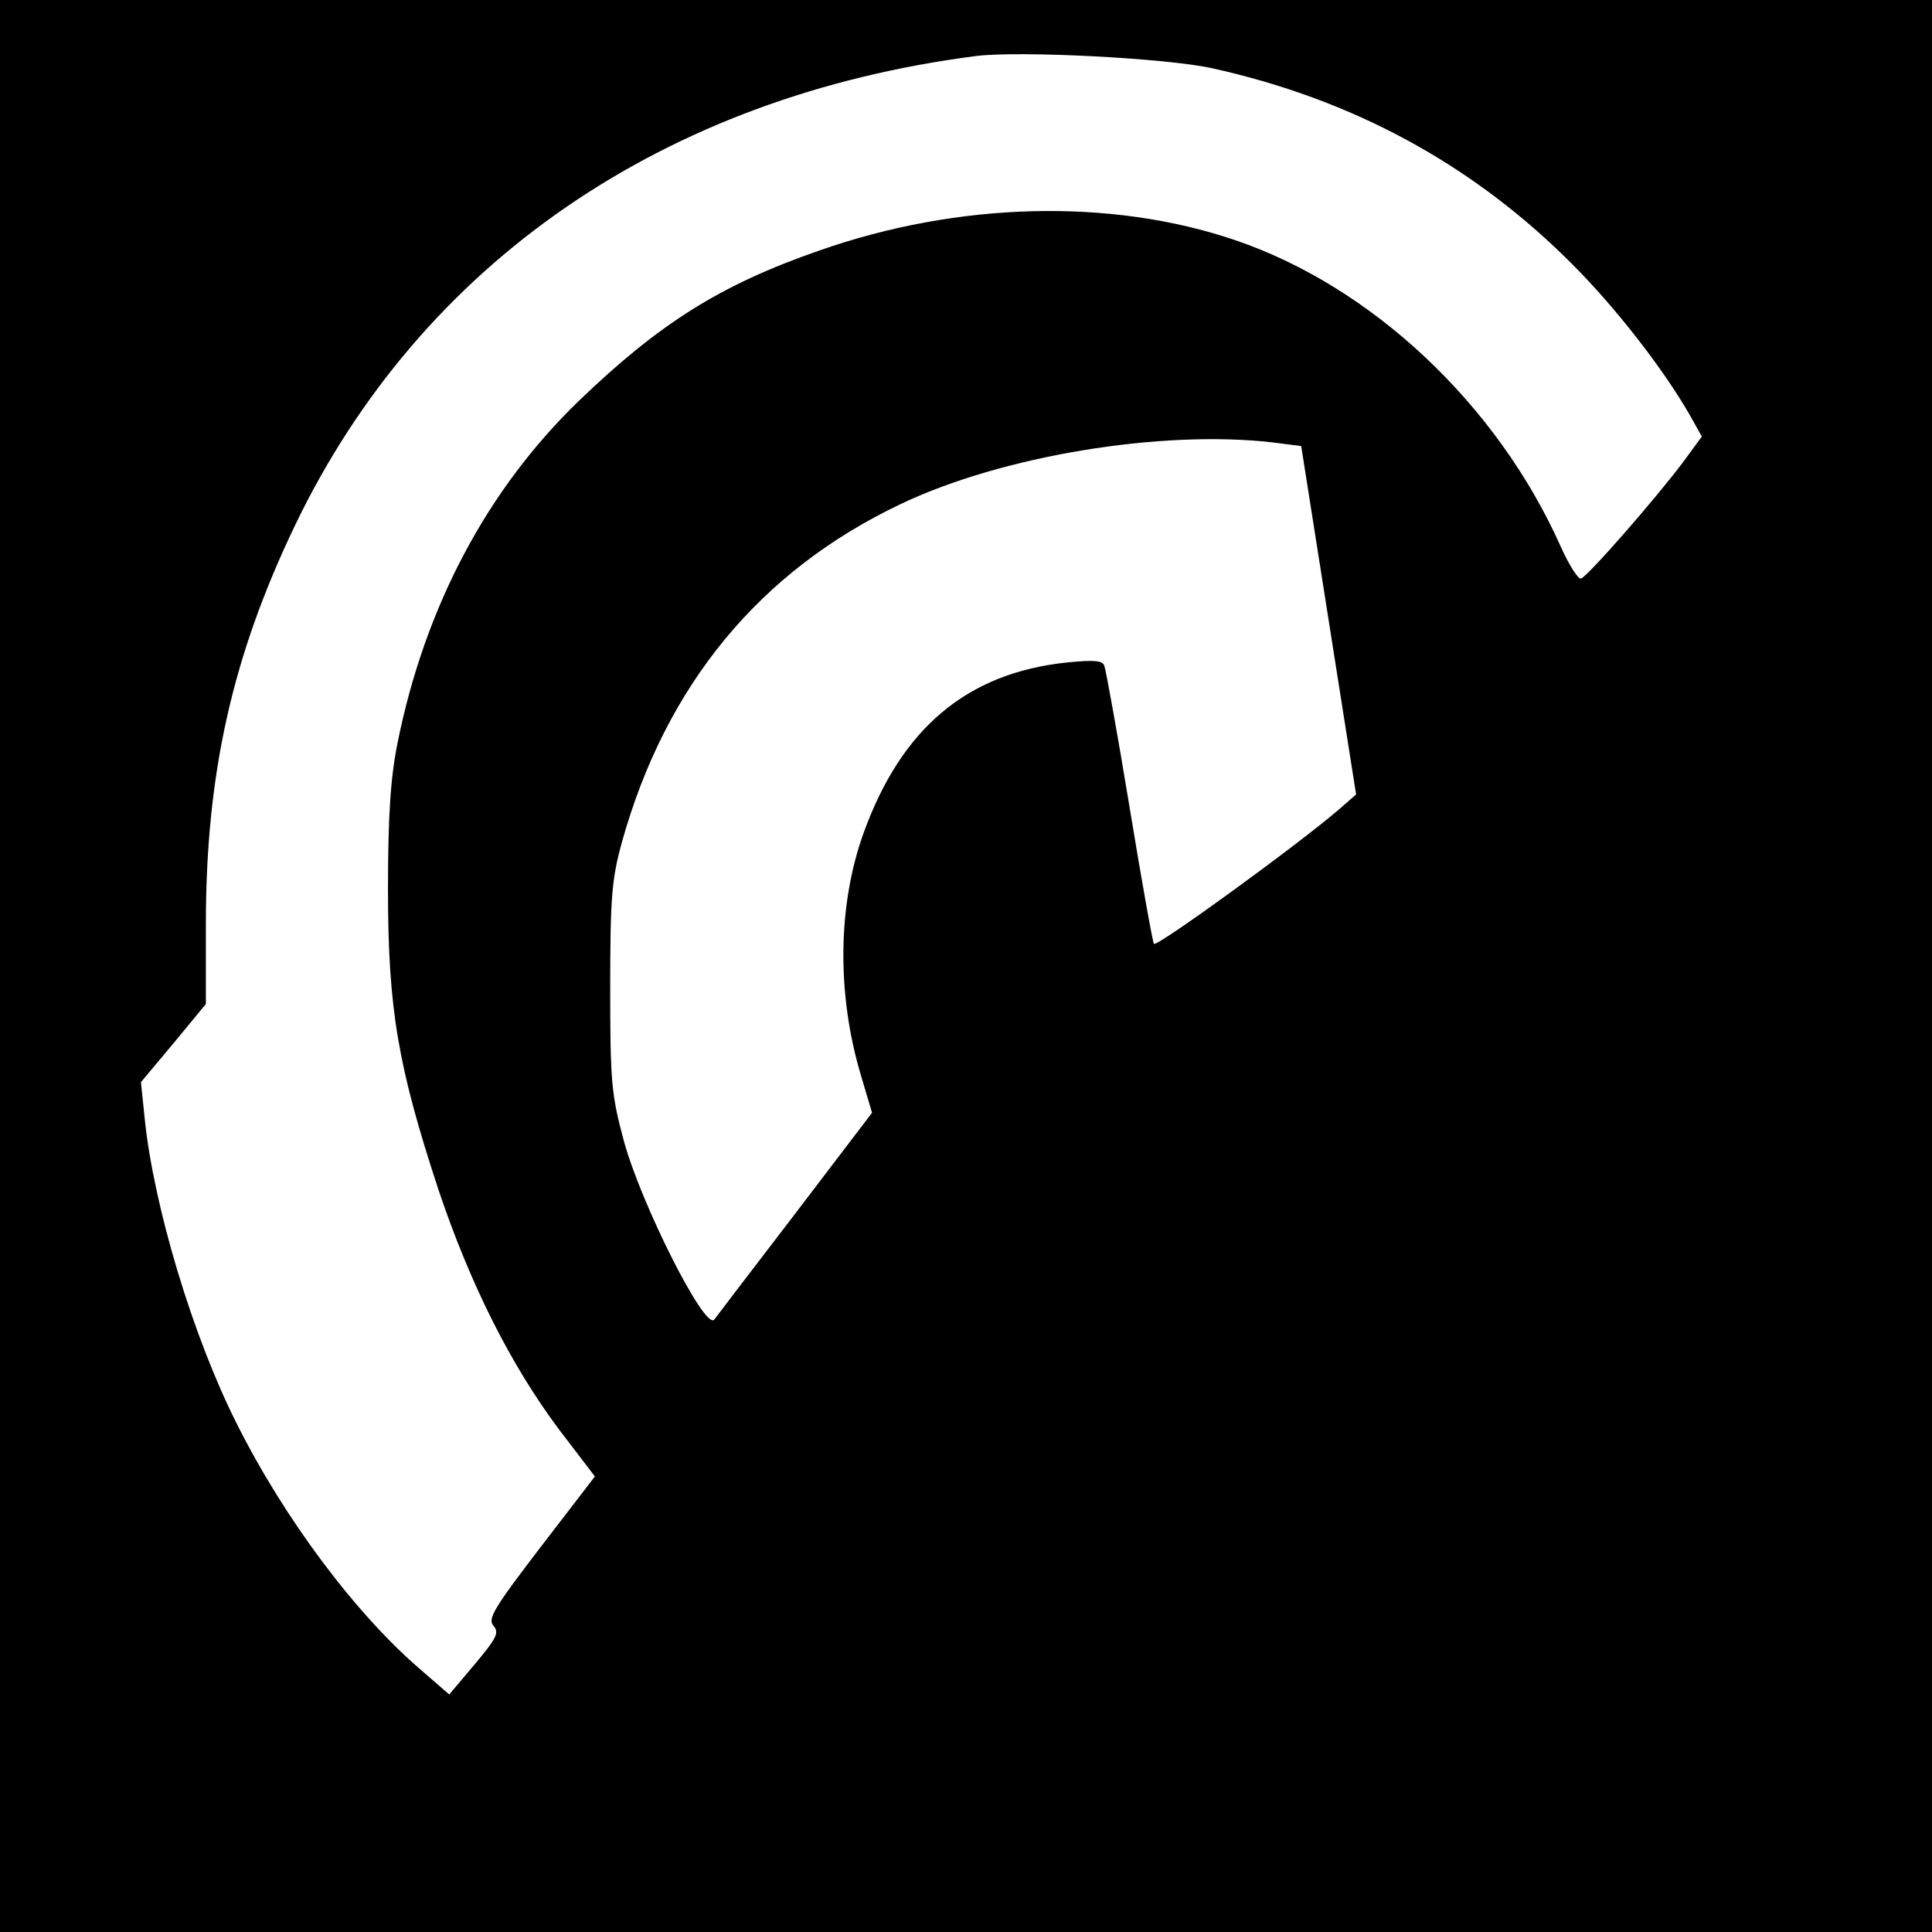
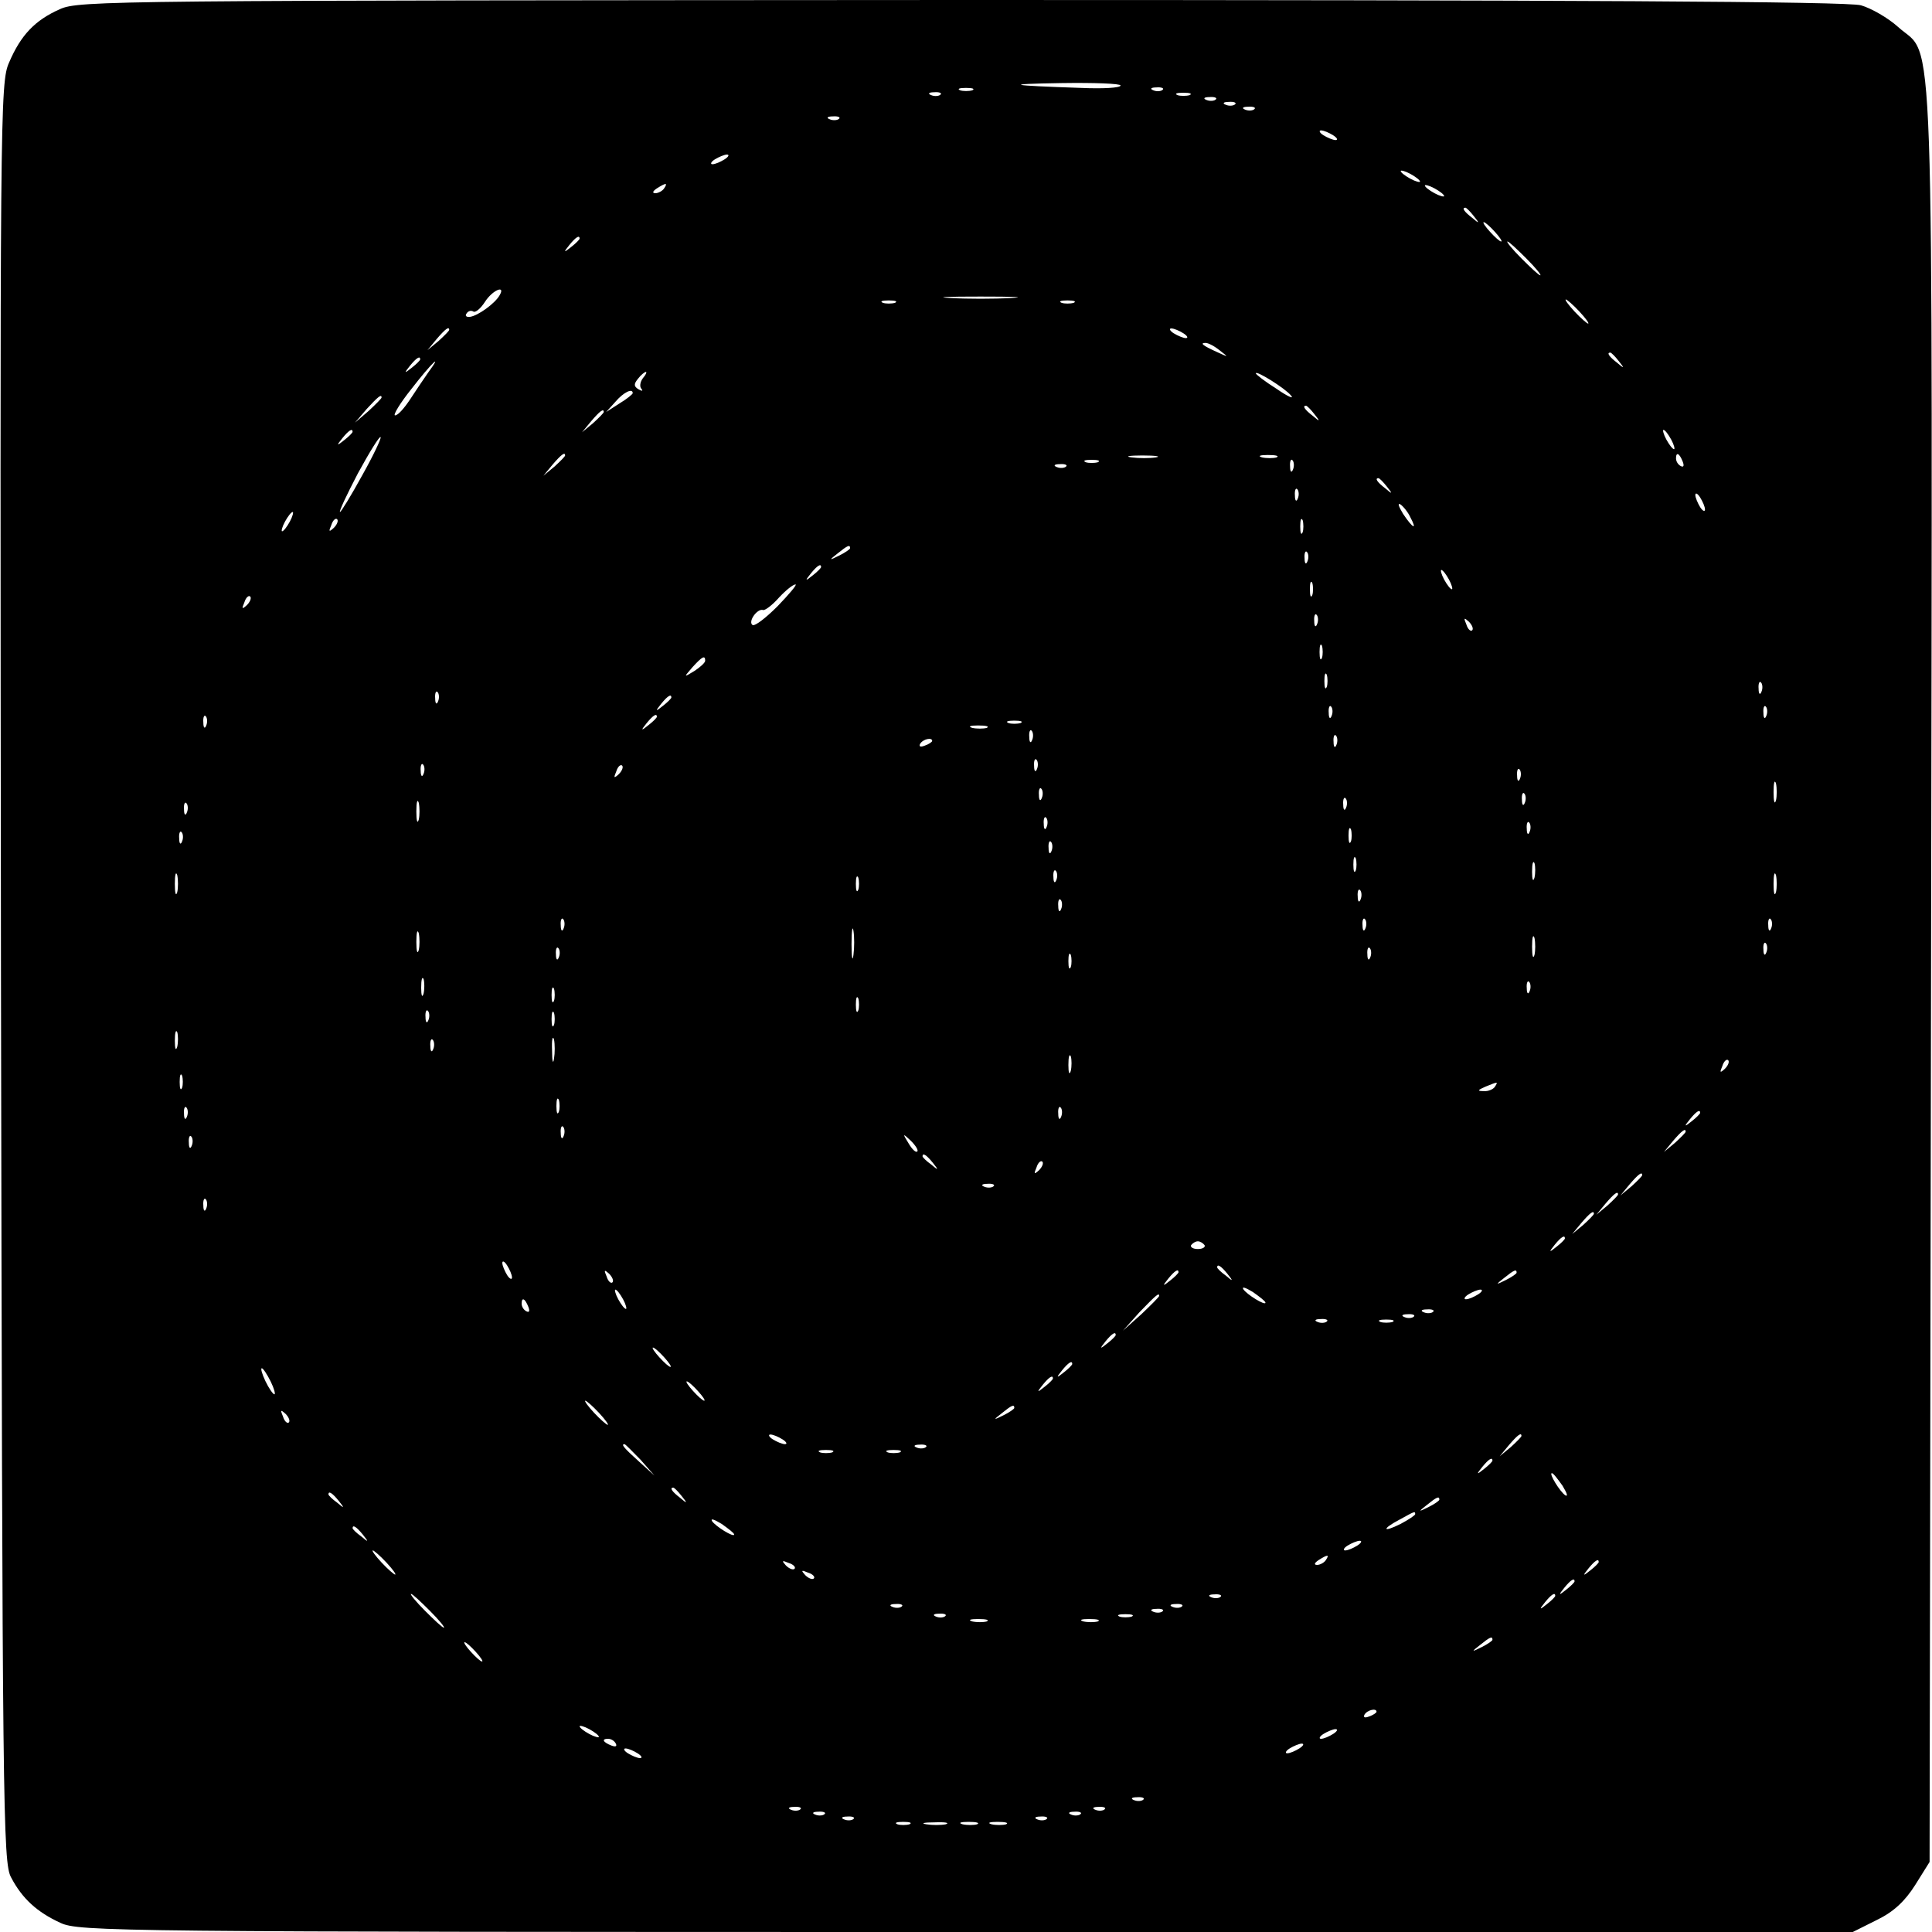
- <svg xmlns="http://www.w3.org/2000/svg" version="1.0" width="366pt" height="366pt" viewBox="0 0 366 366" preserveAspectRatio="xMidYMid meet">
-   <g transform="translate(0,366) scale(0.1,-0.1)" fill="#000000" stroke="none">
-     <path d="M0 1830 l0 -1830 1830 0 1830 0 0 1830 0 1830 -1830 0 -1830 0 0 -1830z m2295 1701 c268 -59 496 -183 684 -372 82 -82 172 -198 222 -285 l23 -41 -36 -49 c-51 -68 -181 -217 -193 -220 -5 -2 -23 26 -39 62 -120 268 -357 491 -616 579 -235 80 -525 73 -789 -20 -187 -65 -302 -138 -454 -284 -174 -168 -292 -390 -344 -649 -13 -65 -18 -136 -18 -277 0 -227 19 -336 96 -570 60 -178 136 -330 228 -453 l68 -89 -103 -134 c-88 -115 -101 -136 -89 -149 11 -13 6 -23 -35 -72 l-49 -58 -53 46 c-123 105 -259 286 -350 468 -83 165 -157 411 -174 578 l-7 68 62 74 61 74 0 151 c0 285 50 508 169 756 239 497 699 813 1291 889 84 10 357 -4 445 -23z m115 -709 l55 -7 52 -330 52 -330 -32 -28 c-79 -68 -346 -262 -351 -255 -2 1 -23 118 -46 258 -23 140 -45 261 -48 269 -4 10 -20 11 -71 6 -189 -20 -313 -124 -385 -323 -49 -136 -51 -303 -6 -456 l22 -74 -147 -193 c-82 -107 -150 -196 -152 -199 -18 -20 -138 218 -171 338 -24 89 -26 113 -26 292 0 170 3 205 22 274 83 298 261 514 528 641 193 92 494 141 704 117z" />
+ <svg xmlns="http://www.w3.org/2000/svg" version="1.0" width="400pt" height="400pt" viewBox="0 0 400 400" preserveAspectRatio="xMidYMid meet">
+   <g transform="translate(0,400) scale(0.1,-0.1)" fill="#000000" stroke="none">
+     <path d="M124 3981 c-52 -23 -81 -54 -105 -110 -19 -42 -19 -94 -17 -1885 3 -1736 4 -1843 21 -1873 23 -44 54 -72 102 -94 38 -18 109 -19 1876 -19 l1835 0 50 25 c35 17 58 39 79 72 l30 48 3 1835 c3 2049 8 1895 -68 1964 -21 19 -56 39 -77 45 -26 8 -603 11 -1863 11 -1757 -1 -1827 -1 -1866 -19z m2196 -158 c0 -5 -37 -7 -82 -5 -150 5 -165 8 -40 10 67 1 122 -1 122 -5z m-307 -10 c-7 -2 -19 -2 -25 0 -7 3 -2 5 12 5 14 0 19 -2 13 -5z m394 1 c-3 -3 -12 -4 -19 -1 -8 3 -5 6 6 6 11 1 17 -2 13 -5z m-460 -10 c-3 -3 -12 -4 -19 -1 -8 3 -5 6 6 6 11 1 17 -2 13 -5z m516 -1 c-7 -2 -19 -2 -25 0 -7 3 -2 5 12 5 14 0 19 -2 13 -5z m54 -9 c-3 -3 -12 -4 -19 -1 -8 3 -5 6 6 6 11 1 17 -2 13 -5z m40 -10 c-3 -3 -12 -4 -19 -1 -8 3 -5 6 6 6 11 1 17 -2 13 -5z m40 -10 c-3 -3 -12 -4 -19 -1 -8 3 -5 6 6 6 11 1 17 -2 13 -5z m-860 -20 c-3 -3 -12 -4 -19 -1 -8 3 -5 6 6 6 11 1 17 -2 13 -5z m1023 -34 c8 -5 11 -10 5 -10 -5 0 -17 5 -25 10 -8 5 -10 10 -5 10 6 0 17 -5 25 -10z m-1260 -50 c-8 -5 -19 -10 -25 -10 -5 0 -3 5 5 10 8 5 20 10 25 10 6 0 3 -5 -5 -10z m1440 -46 c0 -2 -9 0 -20 6 -11 6 -20 13 -20 16 0 2 9 0 20 -6 11 -6 20 -13 20 -16z m-1565 -14 c-3 -5 -12 -10 -18 -10 -7 0 -6 4 3 10 19 12 23 12 15 0z m1615 -16 c0 -2 -9 0 -20 6 -11 6 -20 13 -20 16 0 2 9 0 20 -6 11 -6 20 -13 20 -16z m61 -41 c13 -16 12 -17 -3 -4 -17 13 -22 21 -14 21 2 0 10 -8 17 -17z m44 -33 c10 -11 16 -20 13 -20 -3 0 -13 9 -23 20 -10 11 -16 20 -13 20 3 0 13 -9 23 -20z m-1895 -14 c0 -2 -8 -10 -17 -17 -16 -13 -17 -12 -4 4 13 16 21 21 21 13z m1960 -41 c19 -19 32 -35 29 -35 -3 0 -20 16 -39 35 -19 19 -32 35 -29 35 3 0 20 -16 39 -35z m-2126 -77 c-10 -17 -45 -42 -61 -44 -7 -1 -11 2 -7 7 3 5 9 7 14 4 4 -3 15 6 24 20 16 25 44 36 30 13z m1059 -5 c-35 -2 -91 -2 -125 0 -35 2 -7 3 62 3 69 0 97 -1 63 -3z m-240 -10 c-7 -2 -19 -2 -25 0 -7 3 -2 5 12 5 14 0 19 -2 13 -5z m370 0 c-7 -2 -19 -2 -25 0 -7 3 -2 5 12 5 14 0 19 -2 13 -5z m1047 -18 c13 -14 21 -25 18 -25 -2 0 -15 11 -28 25 -13 14 -21 25 -18 25 2 0 15 -11 28 -25z m-2340 -38 c0 -2 -10 -12 -22 -23 l-23 -19 19 23 c18 21 26 27 26 19z m1520 -7 c8 -5 11 -10 5 -10 -5 0 -17 5 -25 10 -8 5 -10 10 -5 10 6 0 17 -5 25 -10z m76 -36 c18 -14 18 -14 -6 -3 -31 14 -36 19 -24 19 6 0 19 -7 30 -16z m825 -21 c13 -16 12 -17 -3 -4 -17 13 -22 21 -14 21 2 0 10 -8 17 -17z m-2481 3 c0 -2 -8 -10 -17 -17 -16 -13 -17 -12 -4 4 13 16 21 21 21 13z m16 -28 c-9 -13 -26 -38 -37 -55 -12 -18 -25 -33 -31 -33 -5 0 10 25 34 55 41 53 67 78 34 33z m445 -11 c-6 -8 -7 -18 -3 -22 4 -5 1 -5 -6 -1 -10 6 -10 11 -1 22 6 8 14 14 16 14 3 0 0 -6 -6 -13z m1342 -36 c7 -8 -7 -2 -30 14 -24 15 -43 30 -43 32 0 7 61 -31 73 -46z m-1363 5 c0 -2 -12 -12 -27 -21 l-28 -18 19 21 c17 20 36 29 36 18z m-520 -9 c0 -2 -12 -14 -27 -28 l-28 -24 24 28 c23 25 31 32 31 24z m1931 -34 c13 -16 12 -17 -3 -4 -17 13 -22 21 -14 21 2 0 10 -8 17 -17z m-1471 4 c0 -2 -10 -12 -22 -23 l-23 -19 19 23 c18 21 26 27 26 19z m-520 -41 c0 -2 -8 -10 -17 -17 -16 -13 -17 -12 -4 4 13 16 21 21 21 13z m2730 -16 c6 -11 8 -20 6 -20 -3 0 -10 9 -16 20 -6 11 -8 20 -6 20 3 0 10 -9 16 -20z m-2710 -74 c-23 -42 -44 -76 -46 -76 -3 0 14 36 37 80 24 44 45 78 47 75 2 -2 -15 -38 -38 -79z m420 41 c0 -2 -10 -12 -22 -23 l-23 -19 19 23 c18 21 26 27 26 19z m1223 -4 c-13 -2 -35 -2 -50 0 -16 2 -5 4 22 4 28 0 40 -2 28 -4z m250 0 c-7 -2 -21 -2 -30 0 -10 3 -4 5 12 5 17 0 24 -2 18 -5z m841 -9 c3 -8 2 -12 -4 -9 -6 3 -10 10 -10 16 0 14 7 11 14 -7z m-1211 -1 c-7 -2 -19 -2 -25 0 -7 3 -2 5 12 5 14 0 19 -2 13 -5z m404 -15 c-3 -8 -6 -5 -6 6 -1 11 2 17 5 13 3 -3 4 -12 1 -19z m-470 6 c-3 -3 -12 -4 -19 -1 -8 3 -5 6 6 6 11 1 17 -2 13 -5z m664 -41 c13 -16 12 -17 -3 -4 -17 13 -22 21 -14 21 2 0 10 -8 17 -17z m-184 -25 c-3 -8 -6 -5 -6 6 -1 11 2 17 5 13 3 -3 4 -12 1 -19z m843 -23 c0 -5 -5 -3 -10 5 -5 8 -10 20 -10 25 0 6 5 3 10 -5 5 -8 10 -19 10 -25z m-610 -16 c15 -28 5 -23 -15 7 -9 15 -12 23 -6 20 6 -4 16 -16 21 -27z m-2320 -9 c-6 -11 -13 -20 -16 -20 -2 0 0 9 6 20 6 11 13 20 16 20 2 0 0 -9 -6 -20z m91 -13 c-10 -9 -11 -8 -5 6 3 10 9 15 12 12 3 -3 0 -11 -7 -18z m2006 -9 c-3 -7 -5 -2 -5 12 0 14 2 19 5 13 2 -7 2 -19 0 -25z m-937 -33 c0 -2 -10 -9 -22 -15 -22 -11 -22 -10 -4 4 21 17 26 19 26 11z m947 -27 c-3 -8 -6 -5 -6 6 -1 11 2 17 5 13 3 -3 4 -12 1 -19z m-1007 -12 c0 -2 -8 -10 -17 -17 -16 -13 -17 -12 -4 4 13 16 21 21 21 13z m1300 -26 c6 -11 8 -20 6 -20 -3 0 -10 9 -16 20 -6 11 -8 20 -6 20 3 0 10 -9 16 -20z m-283 -32 c-3 -7 -5 -2 -5 12 0 14 2 19 5 13 2 -7 2 -19 0 -25z m-1107 -23 c-24 -24 -47 -42 -52 -39 -10 7 10 35 22 31 4 -1 19 10 33 26 14 15 29 27 34 27 4 0 -13 -20 -37 -45z m-1099 2 c-10 -9 -11 -8 -5 6 3 10 9 15 12 12 3 -3 0 -11 -7 -18z m2216 -39 c-3 -8 -6 -5 -6 6 -1 11 2 17 5 13 3 -3 4 -12 1 -19z m321 -13 c-3 -3 -9 2 -12 12 -6 14 -5 15 5 6 7 -7 10 -15 7 -18z m-311 -57 c-3 -7 -5 -2 -5 12 0 14 2 19 5 13 2 -7 2 -19 0 -25z m-1277 -6 c0 -4 -10 -13 -22 -21 -23 -14 -23 -14 -4 8 20 22 26 25 26 13z m1287 -54 c-3 -7 -5 -2 -5 12 0 14 2 19 5 13 2 -7 2 -19 0 -25z m900 -10 c-3 -8 -6 -5 -6 6 -1 11 2 17 5 13 3 -3 4 -12 1 -19z m-2740 -20 c-3 -8 -6 -5 -6 6 -1 11 2 17 5 13 3 -3 4 -12 1 -19z m483 8 c0 -2 -8 -10 -17 -17 -16 -13 -17 -12 -4 4 13 16 21 21 21 13z m1367 -38 c-3 -8 -6 -5 -6 6 -1 11 2 17 5 13 3 -3 4 -12 1 -19z m900 0 c-3 -8 -6 -5 -6 6 -1 11 2 17 5 13 3 -3 4 -12 1 -19z m-3230 -20 c-3 -8 -6 -5 -6 6 -1 11 2 17 5 13 3 -3 4 -12 1 -19z m933 18 c0 -2 -8 -10 -17 -17 -16 -13 -17 -12 -4 4 13 16 21 21 21 13z m753 -13 c-7 -2 -19 -2 -25 0 -7 3 -2 5 12 5 14 0 19 -2 13 -5z m-70 -10 c-7 -2 -21 -2 -30 0 -10 3 -4 5 12 5 17 0 24 -2 18 -5z m94 -25 c-3 -8 -6 -5 -6 6 -1 11 2 17 5 13 3 -3 4 -12 1 -19z m630 -10 c-3 -8 -6 -5 -6 6 -1 11 2 17 5 13 3 -3 4 -12 1 -19z m-837 8 c0 -2 -7 -7 -16 -10 -8 -3 -12 -2 -9 4 6 10 25 14 25 6z m217 -58 c-3 -8 -6 -5 -6 6 -1 11 2 17 5 13 3 -3 4 -12 1 -19z m-1270 -10 c-3 -8 -6 -5 -6 6 -1 11 2 17 5 13 3 -3 4 -12 1 -19z m404 -1 c-10 -9 -11 -8 -5 6 3 10 9 15 12 12 3 -3 0 -11 -7 -18z m1866 -9 c-3 -8 -6 -5 -6 6 -1 11 2 17 5 13 3 -3 4 -12 1 -19z m530 -45 c-3 -10 -5 -2 -5 17 0 19 2 27 5 18 2 -10 2 -26 0 -35z m-1520 5 c-3 -8 -6 -5 -6 6 -1 11 2 17 5 13 3 -3 4 -12 1 -19z m1000 -10 c-3 -8 -6 -5 -6 6 -1 11 2 17 5 13 3 -3 4 -12 1 -19z m-2290 -35 c-3 -10 -5 -2 -5 17 0 19 2 27 5 18 2 -10 2 -26 0 -35z m1920 25 c-3 -8 -6 -5 -6 6 -1 11 2 17 5 13 3 -3 4 -12 1 -19z m-2400 -10 c-3 -8 -6 -5 -6 6 -1 11 2 17 5 13 3 -3 4 -12 1 -19z m1780 -30 c-3 -8 -6 -5 -6 6 -1 11 2 17 5 13 3 -3 4 -12 1 -19z m1000 -10 c-3 -8 -6 -5 -6 6 -1 11 2 17 5 13 3 -3 4 -12 1 -19z m-370 -20 c-3 -7 -5 -2 -5 12 0 14 2 19 5 13 2 -7 2 -19 0 -25z m-2420 0 c-3 -8 -6 -5 -6 6 -1 11 2 17 5 13 3 -3 4 -12 1 -19z m1800 -20 c-3 -8 -6 -5 -6 6 -1 11 2 17 5 13 3 -3 4 -12 1 -19z m630 -40 c-3 -7 -5 -2 -5 12 0 14 2 19 5 13 2 -7 2 -19 0 -25z m370 -15 c-3 -10 -5 -4 -5 12 0 17 2 24 5 18 2 -7 2 -21 0 -30z m-2810 -30 c-3 -10 -5 -2 -5 17 0 19 2 27 5 18 2 -10 2 -26 0 -35z m1820 25 c-3 -8 -6 -5 -6 6 -1 11 2 17 5 13 3 -3 4 -12 1 -19z m1490 -25 c-3 -10 -5 -2 -5 17 0 19 2 27 5 18 2 -10 2 -26 0 -35z m-1900 5 c-3 -7 -5 -2 -5 12 0 14 2 19 5 13 2 -7 2 -19 0 -25z m1040 -20 c-3 -8 -6 -5 -6 6 -1 11 2 17 5 13 3 -3 4 -12 1 -19z m-620 -20 c-3 -8 -6 -5 -6 6 -1 11 2 17 5 13 3 -3 4 -12 1 -19z m-1030 -40 c-3 -8 -6 -5 -6 6 -1 11 2 17 5 13 3 -3 4 -12 1 -19z m1660 0 c-3 -8 -6 -5 -6 6 -1 11 2 17 5 13 3 -3 4 -12 1 -19z m840 0 c-3 -8 -6 -5 -6 6 -1 11 2 17 5 13 3 -3 4 -12 1 -19z m-1900 -55 c-2 -16 -4 -5 -4 22 0 28 2 40 4 28 2 -13 2 -35 0 -50z m-900 10 c-3 -10 -5 -2 -5 17 0 19 2 27 5 18 2 -10 2 -26 0 -35z m2310 -10 c-3 -10 -5 -2 -5 17 0 19 2 27 5 18 2 -10 2 -26 0 -35z m480 5 c-3 -8 -6 -5 -6 6 -1 11 2 17 5 13 3 -3 4 -12 1 -19z m-2500 -10 c-3 -8 -6 -5 -6 6 -1 11 2 17 5 13 3 -3 4 -12 1 -19z m1680 0 c-3 -8 -6 -5 -6 6 -1 11 2 17 5 13 3 -3 4 -12 1 -19z m-620 -20 c-3 -7 -5 -2 -5 12 0 14 2 19 5 13 2 -7 2 -19 0 -25z m-1340 -55 c-3 -10 -5 -4 -5 12 0 17 2 24 5 18 2 -7 2 -21 0 -30z m2290 5 c-3 -8 -6 -5 -6 6 -1 11 2 17 5 13 3 -3 4 -12 1 -19z m-2020 -20 c-3 -7 -5 -2 -5 12 0 14 2 19 5 13 2 -7 2 -19 0 -25z m630 -20 c-3 -7 -5 -2 -5 12 0 14 2 19 5 13 2 -7 2 -19 0 -25z m-890 -20 c-3 -8 -6 -5 -6 6 -1 11 2 17 5 13 3 -3 4 -12 1 -19z m260 -10 c-3 -7 -5 -2 -5 12 0 14 2 19 5 13 2 -7 2 -19 0 -25z m-780 -45 c-3 -10 -5 -4 -5 12 0 17 2 24 5 18 2 -7 2 -21 0 -30z m780 -25 c-2 -13 -4 -5 -4 17 -1 22 1 32 4 23 2 -10 2 -28 0 -40z m-250 20 c-3 -8 -6 -5 -6 6 -1 11 2 17 5 13 3 -3 4 -12 1 -19z m1320 -45 c-3 -10 -5 -4 -5 12 0 17 2 24 5 18 2 -7 2 -21 0 -30z m1354 4 c-10 -9 -11 -8 -5 6 3 10 9 15 12 12 3 -3 0 -11 -7 -18z m-3194 -39 c-3 -7 -5 -2 -5 12 0 14 2 19 5 13 2 -7 2 -19 0 -25z m2718 2 c-3 -5 -14 -10 -23 -9 -14 0 -13 2 3 9 27 11 27 11 20 0z m-1938 -52 c-3 -7 -5 -2 -5 12 0 14 2 19 5 13 2 -7 2 -19 0 -25z m-770 -10 c-3 -8 -6 -5 -6 6 -1 11 2 17 5 13 3 -3 4 -12 1 -19z m1810 0 c-3 -8 -6 -5 -6 6 -1 11 2 17 5 13 3 -3 4 -12 1 -19z m1323 8 c0 -2 -8 -10 -17 -17 -16 -13 -17 -12 -4 4 13 16 21 21 21 13z m-2353 -48 c-3 -8 -6 -5 -6 6 -1 11 2 17 5 13 3 -3 4 -12 1 -19z m2323 9 c0 -2 -10 -12 -22 -23 l-23 -19 19 23 c18 21 26 27 26 19z m-3093 -29 c-3 -8 -6 -5 -6 6 -1 11 2 17 5 13 3 -3 4 -12 1 -19z m1502 -12 c-3 -3 -11 5 -18 17 -13 21 -12 21 5 5 10 -10 16 -20 13 -22z m32 -23 c13 -16 12 -17 -3 -4 -10 7 -18 15 -18 17 0 8 8 3 21 -13z m220 -16 c-10 -9 -11 -8 -5 6 3 10 9 15 12 12 3 -3 0 -11 -7 -18z m1249 -10 c0 -2 -10 -12 -22 -23 l-23 -19 19 23 c18 21 26 27 26 19z m-1343 -23 c-3 -3 -12 -4 -19 -1 -8 3 -5 6 6 6 11 1 17 -2 13 -5z m1293 -17 c0 -2 -10 -12 -22 -23 l-23 -19 19 23 c18 21 26 27 26 19z m-2923 -29 c-3 -8 -6 -5 -6 6 -1 11 2 17 5 13 3 -3 4 -12 1 -19z m2873 -11 c0 -2 -10 -12 -22 -23 l-23 -19 19 23 c18 21 26 27 26 19z m-60 -51 c0 -2 -8 -10 -17 -17 -16 -13 -17 -12 -4 4 13 16 21 21 21 13z m-746 -14 c2 -4 -4 -8 -14 -8 -10 0 -16 4 -14 8 3 4 9 8 14 8 5 0 11 -4 14 -8z m-1434 -67 c0 -5 -5 -3 -10 5 -5 8 -10 20 -10 25 0 6 5 3 10 -5 5 -8 10 -19 10 -25z m1481 8 c13 -16 12 -17 -3 -4 -10 7 -18 15 -18 17 0 8 8 3 21 -13z m-1273 -18 c-3 -3 -9 2 -12 12 -6 14 -5 15 5 6 7 -7 10 -15 7 -18z m1172 21 c0 -2 -8 -10 -17 -17 -16 -13 -17 -12 -4 4 13 16 21 21 21 13z m700 -1 c0 -2 -10 -9 -22 -15 -22 -11 -22 -10 -4 4 21 17 26 19 26 11z m-520 -62 c0 -7 -39 17 -46 28 -3 6 5 3 20 -6 14 -10 26 -19 26 -22z m-1330 7 c6 -11 8 -20 6 -20 -3 0 -10 9 -16 20 -6 11 -8 20 -6 20 3 0 10 -9 16 -20z m1770 10 c-8 -5 -19 -10 -25 -10 -5 0 -3 5 5 10 8 5 20 10 25 10 6 0 3 -5 -5 -10z m-660 -3 c0 -2 -17 -19 -37 -38 l-38 -34 34 38 c33 34 41 42 41 34z m-1306 -23 c3 -8 2 -12 -4 -9 -6 3 -10 10 -10 16 0 14 7 11 14 -7z m1873 -10 c-3 -3 -12 -4 -19 -1 -8 3 -5 6 6 6 11 1 17 -2 13 -5z m-40 -10 c-3 -3 -12 -4 -19 -1 -8 3 -5 6 6 6 11 1 17 -2 13 -5z m-180 -10 c-3 -3 -12 -4 -19 -1 -8 3 -5 6 6 6 11 1 17 -2 13 -5z m136 -1 c-7 -2 -19 -2 -25 0 -7 3 -2 5 12 5 14 0 19 -2 13 -5z m-573 -27 c0 -2 -8 -10 -17 -17 -16 -13 -17 -12 -4 4 13 16 21 21 21 13z m-935 -46 c10 -11 16 -20 13 -20 -3 0 -13 9 -23 20 -10 11 -16 20 -13 20 3 0 13 -9 23 -20z m845 -14 c0 -2 -8 -10 -17 -17 -16 -13 -17 -12 -4 4 13 16 21 21 21 13z m-1651 -61 c0 -5 -6 1 -14 15 -8 14 -14 30 -14 35 0 6 6 -1 14 -15 8 -14 14 -29 14 -35z m1611 31 c0 -2 -8 -10 -17 -17 -16 -13 -17 -12 -4 4 13 16 21 21 21 13z m-735 -26 c10 -11 16 -20 13 -20 -3 0 -13 9 -23 20 -10 11 -16 20 -13 20 3 0 13 -9 23 -20z m-205 -45 c13 -14 21 -25 18 -25 -2 0 -15 11 -28 25 -13 14 -21 25 -18 25 2 0 15 -11 28 -25z m860 10 c0 -2 -10 -9 -22 -15 -22 -11 -22 -10 -4 4 21 17 26 19 26 11z m-1502 -30 c-3 -3 -9 2 -12 12 -6 14 -5 15 5 6 7 -7 10 -15 7 -18z m1022 -35 c8 -5 11 -10 5 -10 -5 0 -17 5 -25 10 -8 5 -10 10 -5 10 6 0 17 -5 25 -10z m1530 7 c0 -2 -10 -12 -22 -23 l-23 -19 19 23 c18 21 26 27 26 19z m-1824 -49 l29 -33 -32 29 c-31 28 -38 36 -30 36 2 0 16 -15 33 -32z m591 26 c-3 -3 -12 -4 -19 -1 -8 3 -5 6 6 6 11 1 17 -2 13 -5z m-194 -11 c-7 -2 -19 -2 -25 0 -7 3 -2 5 12 5 14 0 19 -2 13 -5z m140 0 c-7 -2 -19 -2 -25 0 -7 3 -2 5 12 5 14 0 19 -2 13 -5z m1227 -17 c0 -2 -8 -10 -17 -17 -16 -13 -17 -12 -4 4 13 16 21 21 21 13z m145 -52 c9 -15 12 -23 6 -20 -11 7 -35 46 -28 46 3 0 12 -12 22 -26z m-1824 -21 c13 -16 12 -17 -3 -4 -17 13 -22 21 -14 21 2 0 10 -8 17 -17z m-710 -10 c13 -16 12 -17 -3 -4 -10 7 -18 15 -18 17 0 8 8 3 21 -13z m2279 2 c0 -2 -10 -9 -22 -15 -22 -11 -22 -10 -4 4 21 17 26 19 26 11z m-50 -30 c0 -2 -13 -11 -30 -20 -38 -19 -40 -11 -2 9 31 17 32 18 32 11z m-1410 -42 c0 -7 -39 17 -46 28 -3 6 5 3 20 -6 14 -10 26 -19 26 -22z m-769 0 c13 -16 12 -17 -3 -4 -10 7 -18 15 -18 17 0 8 8 3 21 -13z m2059 -23 c-8 -5 -19 -10 -25 -10 -5 0 -3 5 5 10 8 5 20 10 25 10 6 0 3 -5 -5 -10z m-2010 -35 c13 -14 21 -25 18 -25 -2 0 -15 11 -28 25 -13 14 -21 25 -18 25 2 0 15 -11 28 -25z m1945 5 c-3 -5 -12 -10 -18 -10 -7 0 -6 4 3 10 19 12 23 12 15 0z m-1100 -18 c-3 -3 -11 0 -18 7 -9 10 -8 11 6 5 10 -3 15 -9 12 -12z m1665 14 c0 -2 -8 -10 -17 -17 -16 -13 -17 -12 -4 4 13 16 21 21 21 13z m-1625 -34 c-3 -3 -11 0 -18 7 -9 10 -8 11 6 5 10 -3 15 -9 12 -12z m1575 -6 c0 -2 -8 -10 -17 -17 -16 -13 -17 -12 -4 4 13 16 21 21 21 13z m-2370 -61 c19 -19 32 -35 29 -35 -3 0 -20 16 -39 35 -19 19 -32 35 -29 35 3 0 20 -16 39 -35z m1637 29 c-3 -3 -12 -4 -19 -1 -8 3 -5 6 6 6 11 1 17 -2 13 -5z m693 2 c0 -2 -8 -10 -17 -17 -16 -13 -17 -12 -4 4 13 16 21 21 21 13z m-1353 -22 c-3 -3 -12 -4 -19 -1 -8 3 -5 6 6 6 11 1 17 -2 13 -5z m580 0 c-3 -3 -12 -4 -19 -1 -8 3 -5 6 6 6 11 1 17 -2 13 -5z m-40 -10 c-3 -3 -12 -4 -19 -1 -8 3 -5 6 6 6 11 1 17 -2 13 -5z m-450 -10 c-3 -3 -12 -4 -19 -1 -8 3 -5 6 6 6 11 1 17 -2 13 -5z m386 -1 c-7 -2 -19 -2 -25 0 -7 3 -2 5 12 5 14 0 19 -2 13 -5z m-300 -10 c-7 -2 -21 -2 -30 0 -10 3 -4 5 12 5 17 0 24 -2 18 -5z m230 0 c-7 -2 -21 -2 -30 0 -10 3 -4 5 12 5 17 0 24 -2 18 -5z m817 -38 c0 -2 -10 -9 -22 -15 -22 -11 -22 -10 -4 4 21 17 26 19 26 11z m-2105 -25 c10 -11 16 -20 13 -20 -3 0 -13 9 -23 20 -10 11 -16 20 -13 20 3 0 13 -9 23 -20z m1865 -124 c0 -2 -7 -7 -16 -10 -8 -3 -12 -2 -9 4 6 10 25 14 25 6z m-1610 -52 c0 -2 -9 0 -20 6 -11 6 -20 13 -20 16 0 2 9 0 20 -6 11 -6 20 -13 20 -16z m1520 6 c-8 -5 -19 -10 -25 -10 -5 0 -3 5 5 10 8 5 20 10 25 10 6 0 3 -5 -5 -10z m-1485 -20 c3 -6 -1 -7 -9 -4 -18 7 -21 14 -7 14 6 0 13 -4 16 -10z m1415 -10 c-8 -5 -19 -10 -25 -10 -5 0 -3 5 5 10 8 5 20 10 25 10 6 0 3 -5 -5 -10z m-1370 -10 c8 -5 11 -10 5 -10 -5 0 -17 5 -25 10 -8 5 -10 10 -5 10 6 0 17 -5 25 -10z m1047 -96 c-3 -3 -12 -4 -19 -1 -8 3 -5 6 6 6 11 1 17 -2 13 -5z m-710 -20 c-3 -3 -12 -4 -19 -1 -8 3 -5 6 6 6 11 1 17 -2 13 -5z m630 0 c-3 -3 -12 -4 -19 -1 -8 3 -5 6 6 6 11 1 17 -2 13 -5z m-580 -10 c-3 -3 -12 -4 -19 -1 -8 3 -5 6 6 6 11 1 17 -2 13 -5z m530 0 c-3 -3 -12 -4 -19 -1 -8 3 -5 6 6 6 11 1 17 -2 13 -5z m-470 -10 c-3 -3 -12 -4 -19 -1 -8 3 -5 6 6 6 11 1 17 -2 13 -5z m400 0 c-3 -3 -12 -4 -19 -1 -8 3 -5 6 6 6 11 1 17 -2 13 -5z m-284 -11 c-7 -2 -19 -2 -25 0 -7 3 -2 5 12 5 14 0 19 -2 13 -5z m75 0 c-10 -2 -28 -2 -40 0 -13 2 -5 4 17 4 22 1 32 -1 23 -4z m65 0 c-7 -2 -21 -2 -30 0 -10 3 -4 5 12 5 17 0 24 -2 18 -5z m60 0 c-7 -2 -21 -2 -30 0 -10 3 -4 5 12 5 17 0 24 -2 18 -5z" />
  </g>
</svg>
